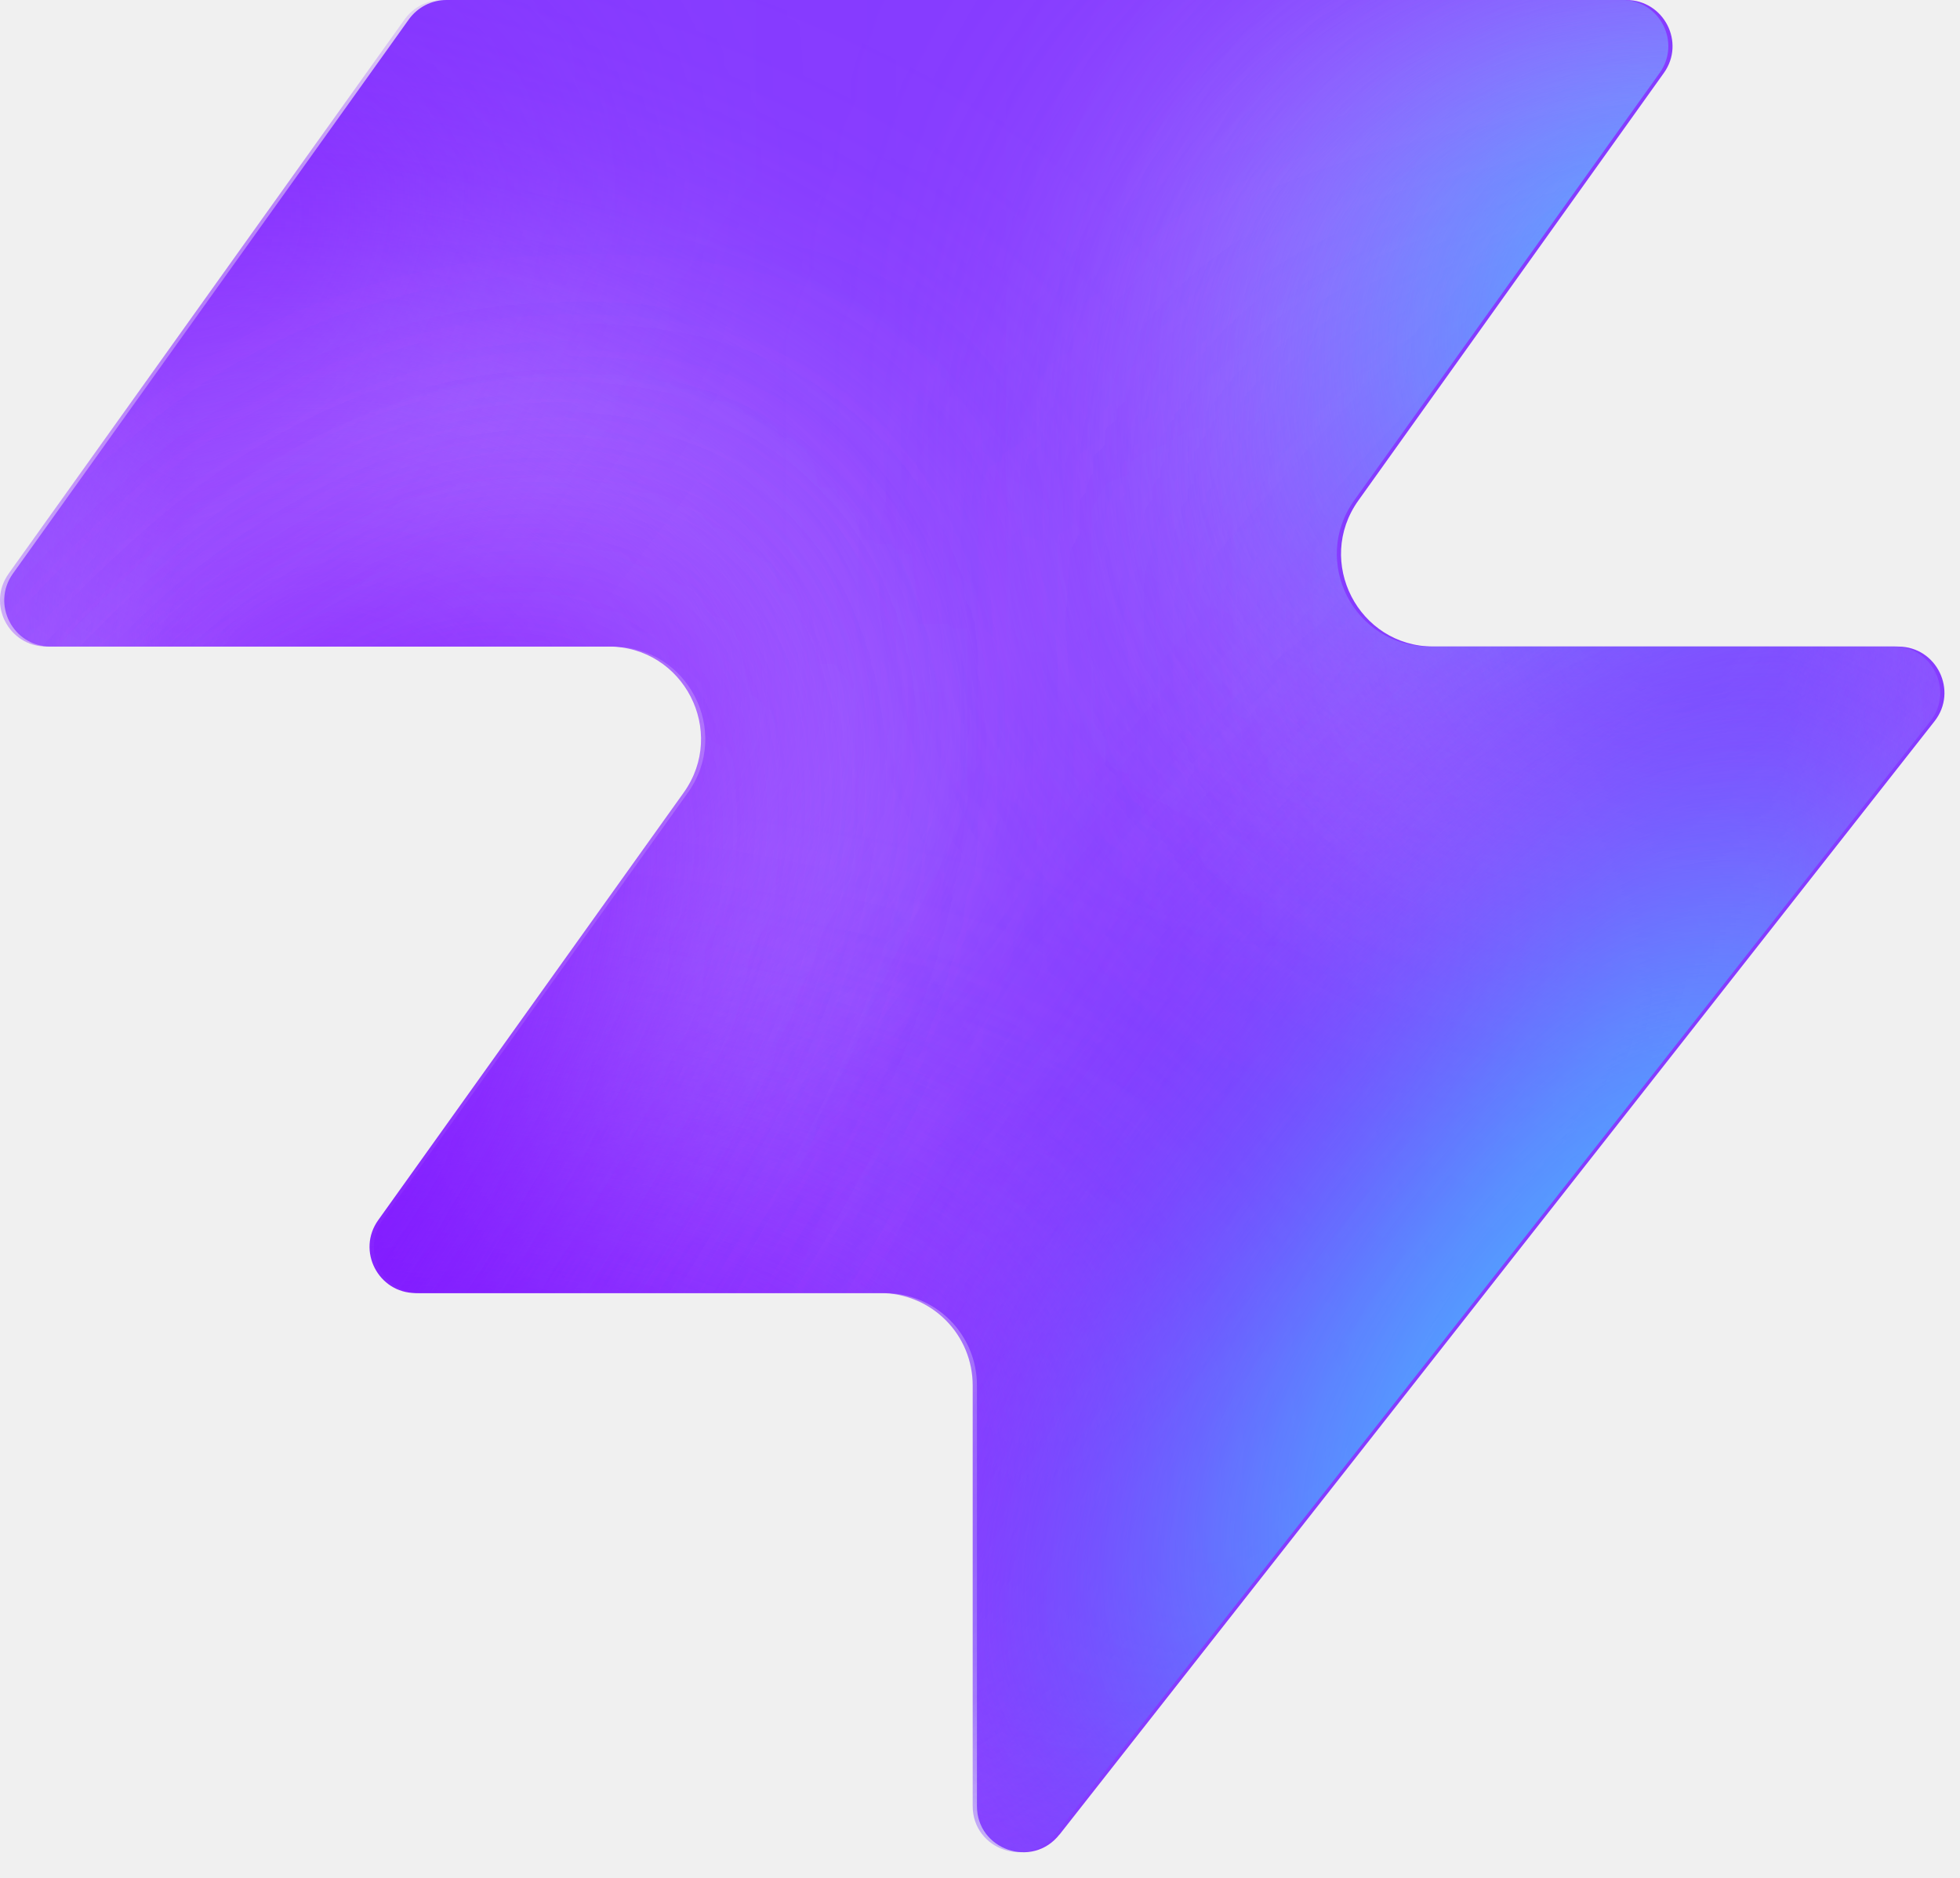
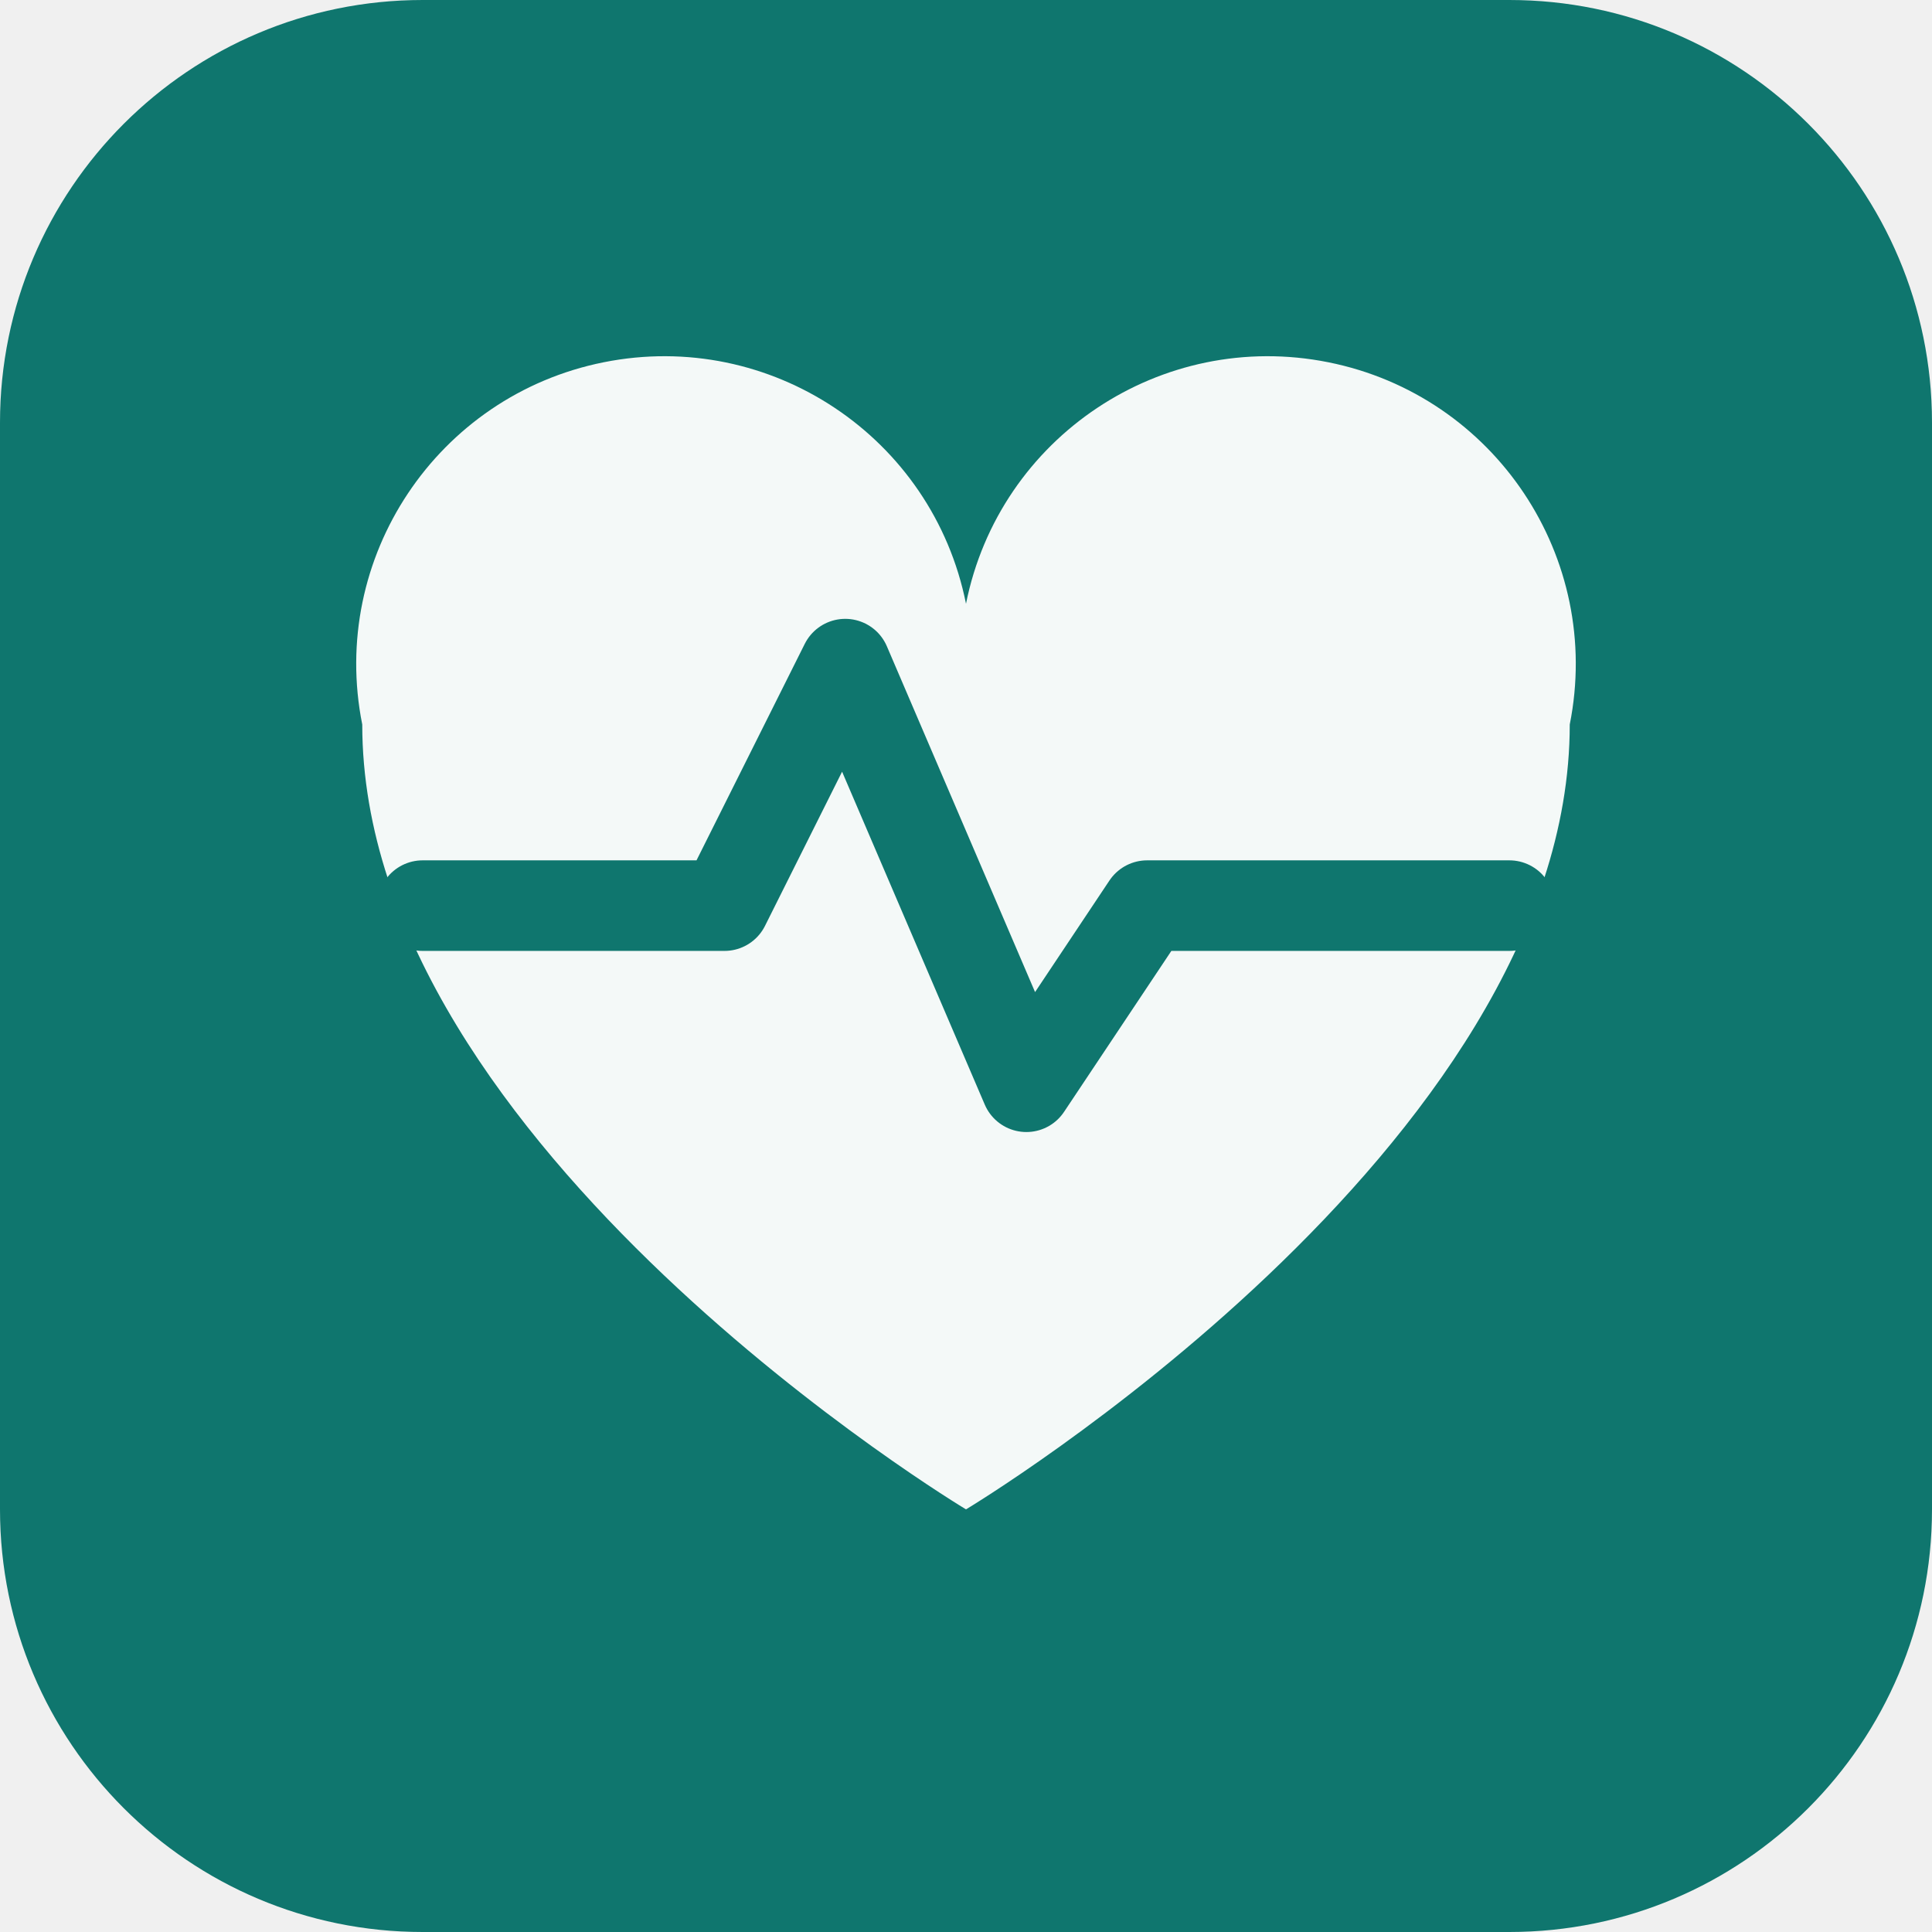
- <svg xmlns="http://www.w3.org/2000/svg" width="48" height="46" fill="none" viewBox="0 0 48 46">
-   <path fill="#863bff" d="M25.946 44.938c-.664.845-2.021.375-2.021-.698V33.937a2.26 2.26 0 0 0-2.262-2.262H10.287c-.92 0-1.456-1.04-.92-1.788l7.48-10.471c1.07-1.497 0-3.578-1.842-3.578H1.237c-.92 0-1.456-1.04-.92-1.788L10.013.474c.214-.297.556-.474.92-.474h28.894c.92 0 1.456 1.04.92 1.788l-7.48 10.471c-1.07 1.498 0 3.579 1.842 3.579h11.377c.943 0 1.473 1.088.89 1.83L25.947 44.94z" style="fill:#863bff;fill:color(display-p3 .525 .23 1);fill-opacity:1" />
-   <mask id="a" width="48" height="46" x="0" y="0" maskUnits="userSpaceOnUse" style="mask-type:alpha">
-     <path fill="#000" d="M25.842 44.938c-.664.844-2.021.375-2.021-.698V33.937a2.26 2.26 0 0 0-2.262-2.262H10.183c-.92 0-1.456-1.04-.92-1.788l7.48-10.471c1.07-1.498 0-3.579-1.842-3.579H1.133c-.92 0-1.456-1.04-.92-1.787L9.91.473c.214-.297.556-.474.92-.474h28.894c.92 0 1.456 1.04.92 1.788l-7.48 10.471c-1.07 1.498 0 3.578 1.842 3.578h11.377c.943 0 1.473 1.088.89 1.832L25.843 44.94z" style="fill:#000;fill-opacity:1" />
-   </mask>
-   <g mask="url(#a)">
-     <g filter="url(#b)">
-       <ellipse cx="5.508" cy="14.704" fill="#ede6ff" rx="5.508" ry="14.704" style="fill:#ede6ff;fill:color(display-p3 .927 .903 1);fill-opacity:1" transform="matrix(.00324 1 1 -.00324 -4.47 31.516)" />
-     </g>
-     <g filter="url(#c)">
-       <ellipse cx="10.399" cy="29.851" fill="#ede6ff" rx="10.399" ry="29.851" style="fill:#ede6ff;fill:color(display-p3 .927 .903 1);fill-opacity:1" transform="matrix(.00324 1 1 -.00324 -39.328 7.883)" />
-     </g>
-     <g filter="url(#d)">
-       <ellipse cx="5.508" cy="30.487" fill="#7e14ff" rx="5.508" ry="30.487" style="fill:#7e14ff;fill:color(display-p3 .492 .077 1);fill-opacity:1" transform="rotate(89.814 -25.913 -14.639)scale(1 -1)" />
-     </g>
-     <g filter="url(#e)">
-       <ellipse cx="5.508" cy="30.599" fill="#7e14ff" rx="5.508" ry="30.599" style="fill:#7e14ff;fill:color(display-p3 .492 .077 1);fill-opacity:1" transform="rotate(89.814 -32.644 -3.334)scale(1 -1)" />
-     </g>
-     <g filter="url(#f)">
-       <ellipse cx="5.508" cy="30.599" fill="#7e14ff" rx="5.508" ry="30.599" style="fill:#7e14ff;fill:color(display-p3 .492 .077 1);fill-opacity:1" transform="matrix(.00324 1 1 -.00324 -34.34 30.47)" />
-     </g>
-     <g filter="url(#g)">
-       <ellipse cx="14.072" cy="22.078" fill="#ede6ff" rx="14.072" ry="22.078" style="fill:#ede6ff;fill:color(display-p3 .927 .903 1);fill-opacity:1" transform="rotate(93.35 24.506 48.493)scale(-1 1)" />
-     </g>
-     <g filter="url(#h)">
-       <ellipse cx="3.47" cy="21.501" fill="#7e14ff" rx="3.47" ry="21.501" style="fill:#7e14ff;fill:color(display-p3 .492 .077 1);fill-opacity:1" transform="rotate(89.009 28.708 47.59)scale(-1 1)" />
-     </g>
-     <g filter="url(#i)">
-       <ellipse cx="3.47" cy="21.501" fill="#7e14ff" rx="3.47" ry="21.501" style="fill:#7e14ff;fill:color(display-p3 .492 .077 1);fill-opacity:1" transform="rotate(89.009 28.708 47.59)scale(-1 1)" />
-     </g>
-     <g filter="url(#j)">
-       <ellipse cx=".387" cy="8.972" fill="#7e14ff" rx="4.407" ry="29.108" style="fill:#7e14ff;fill:color(display-p3 .492 .077 1);fill-opacity:1" transform="rotate(39.51 .387 8.972)" />
-     </g>
-     <g filter="url(#k)">
-       <ellipse cx="47.523" cy="-6.092" fill="#7e14ff" rx="4.407" ry="29.108" style="fill:#7e14ff;fill:color(display-p3 .492 .077 1);fill-opacity:1" transform="rotate(37.892 47.523 -6.092)" />
-     </g>
-     <g filter="url(#l)">
-       <ellipse cx="41.412" cy="6.333" fill="#47bfff" rx="5.971" ry="9.665" style="fill:#47bfff;fill:color(display-p3 .28 .748 1);fill-opacity:1" transform="rotate(37.892 41.412 6.333)" />
-     </g>
-     <g filter="url(#m)">
-       <ellipse cx="-1.879" cy="38.332" fill="#7e14ff" rx="4.407" ry="29.108" style="fill:#7e14ff;fill:color(display-p3 .492 .077 1);fill-opacity:1" transform="rotate(37.892 -1.88 38.332)" />
-     </g>
-     <g filter="url(#n)">
-       <ellipse cx="-1.879" cy="38.332" fill="#7e14ff" rx="4.407" ry="29.108" style="fill:#7e14ff;fill:color(display-p3 .492 .077 1);fill-opacity:1" transform="rotate(37.892 -1.88 38.332)" />
-     </g>
-     <g filter="url(#o)">
-       <ellipse cx="35.651" cy="29.907" fill="#7e14ff" rx="4.407" ry="29.108" style="fill:#7e14ff;fill:color(display-p3 .492 .077 1);fill-opacity:1" transform="rotate(37.892 35.651 29.907)" />
-     </g>
-     <g filter="url(#p)">
-       <ellipse cx="38.418" cy="32.4" fill="#47bfff" rx="5.971" ry="15.297" style="fill:#47bfff;fill:color(display-p3 .28 .748 1);fill-opacity:1" transform="rotate(37.892 38.418 32.4)" />
-     </g>
-   </g>
-   <defs>
-     <filter id="b" width="60.045" height="41.654" x="-19.77" y="16.149" color-interpolation-filters="sRGB" filterUnits="userSpaceOnUse">
-       <feFlood flood-opacity="0" result="BackgroundImageFix" />
-       <feBlend in="SourceGraphic" in2="BackgroundImageFix" result="shape" />
-       <feGaussianBlur result="effect1_foregroundBlur_2002_17158" stdDeviation="7.659" />
-     </filter>
-     <filter id="c" width="90.34" height="51.437" x="-54.613" y="-7.533" color-interpolation-filters="sRGB" filterUnits="userSpaceOnUse">
-       <feFlood flood-opacity="0" result="BackgroundImageFix" />
-       <feBlend in="SourceGraphic" in2="BackgroundImageFix" result="shape" />
-       <feGaussianBlur result="effect1_foregroundBlur_2002_17158" stdDeviation="7.659" />
-     </filter>
-     <filter id="d" width="79.355" height="29.4" x="-49.64" y="2.03" color-interpolation-filters="sRGB" filterUnits="userSpaceOnUse">
-       <feFlood flood-opacity="0" result="BackgroundImageFix" />
-       <feBlend in="SourceGraphic" in2="BackgroundImageFix" result="shape" />
-       <feGaussianBlur result="effect1_foregroundBlur_2002_17158" stdDeviation="4.596" />
-     </filter>
-     <filter id="e" width="79.579" height="29.4" x="-45.045" y="20.029" color-interpolation-filters="sRGB" filterUnits="userSpaceOnUse">
-       <feFlood flood-opacity="0" result="BackgroundImageFix" />
-       <feBlend in="SourceGraphic" in2="BackgroundImageFix" result="shape" />
-       <feGaussianBlur result="effect1_foregroundBlur_2002_17158" stdDeviation="4.596" />
-     </filter>
-     <filter id="f" width="79.579" height="29.4" x="-43.513" y="21.178" color-interpolation-filters="sRGB" filterUnits="userSpaceOnUse">
-       <feFlood flood-opacity="0" result="BackgroundImageFix" />
-       <feBlend in="SourceGraphic" in2="BackgroundImageFix" result="shape" />
-       <feGaussianBlur result="effect1_foregroundBlur_2002_17158" stdDeviation="4.596" />
-     </filter>
-     <filter id="g" width="74.749" height="58.852" x="15.756" y="-17.901" color-interpolation-filters="sRGB" filterUnits="userSpaceOnUse">
-       <feFlood flood-opacity="0" result="BackgroundImageFix" />
-       <feBlend in="SourceGraphic" in2="BackgroundImageFix" result="shape" />
-       <feGaussianBlur result="effect1_foregroundBlur_2002_17158" stdDeviation="7.659" />
-     </filter>
-     <filter id="h" width="61.377" height="25.362" x="23.548" y="2.284" color-interpolation-filters="sRGB" filterUnits="userSpaceOnUse">
-       <feFlood flood-opacity="0" result="BackgroundImageFix" />
-       <feBlend in="SourceGraphic" in2="BackgroundImageFix" result="shape" />
-       <feGaussianBlur result="effect1_foregroundBlur_2002_17158" stdDeviation="4.596" />
-     </filter>
-     <filter id="i" width="61.377" height="25.362" x="23.548" y="2.284" color-interpolation-filters="sRGB" filterUnits="userSpaceOnUse">
-       <feFlood flood-opacity="0" result="BackgroundImageFix" />
-       <feBlend in="SourceGraphic" in2="BackgroundImageFix" result="shape" />
-       <feGaussianBlur result="effect1_foregroundBlur_2002_17158" stdDeviation="4.596" />
-     </filter>
-     <filter id="j" width="56.045" height="63.649" x="-27.636" y="-22.853" color-interpolation-filters="sRGB" filterUnits="userSpaceOnUse">
-       <feFlood flood-opacity="0" result="BackgroundImageFix" />
-       <feBlend in="SourceGraphic" in2="BackgroundImageFix" result="shape" />
-       <feGaussianBlur result="effect1_foregroundBlur_2002_17158" stdDeviation="4.596" />
-     </filter>
-     <filter id="k" width="54.814" height="64.646" x="20.116" y="-38.415" color-interpolation-filters="sRGB" filterUnits="userSpaceOnUse">
-       <feFlood flood-opacity="0" result="BackgroundImageFix" />
-       <feBlend in="SourceGraphic" in2="BackgroundImageFix" result="shape" />
-       <feGaussianBlur result="effect1_foregroundBlur_2002_17158" stdDeviation="4.596" />
-     </filter>
-     <filter id="l" width="33.541" height="35.313" x="24.641" y="-11.323" color-interpolation-filters="sRGB" filterUnits="userSpaceOnUse">
-       <feFlood flood-opacity="0" result="BackgroundImageFix" />
-       <feBlend in="SourceGraphic" in2="BackgroundImageFix" result="shape" />
-       <feGaussianBlur result="effect1_foregroundBlur_2002_17158" stdDeviation="4.596" />
-     </filter>
-     <filter id="m" width="54.814" height="64.646" x="-29.286" y="6.009" color-interpolation-filters="sRGB" filterUnits="userSpaceOnUse">
-       <feFlood flood-opacity="0" result="BackgroundImageFix" />
-       <feBlend in="SourceGraphic" in2="BackgroundImageFix" result="shape" />
-       <feGaussianBlur result="effect1_foregroundBlur_2002_17158" stdDeviation="4.596" />
-     </filter>
-     <filter id="n" width="54.814" height="64.646" x="-29.286" y="6.009" color-interpolation-filters="sRGB" filterUnits="userSpaceOnUse">
-       <feFlood flood-opacity="0" result="BackgroundImageFix" />
-       <feBlend in="SourceGraphic" in2="BackgroundImageFix" result="shape" />
-       <feGaussianBlur result="effect1_foregroundBlur_2002_17158" stdDeviation="4.596" />
-     </filter>
-     <filter id="o" width="54.814" height="64.646" x="8.244" y="-2.416" color-interpolation-filters="sRGB" filterUnits="userSpaceOnUse">
-       <feFlood flood-opacity="0" result="BackgroundImageFix" />
-       <feBlend in="SourceGraphic" in2="BackgroundImageFix" result="shape" />
-       <feGaussianBlur result="effect1_foregroundBlur_2002_17158" stdDeviation="4.596" />
-     </filter>
-     <filter id="p" width="39.409" height="43.623" x="18.713" y="10.588" color-interpolation-filters="sRGB" filterUnits="userSpaceOnUse">
-       <feFlood flood-opacity="0" result="BackgroundImageFix" />
-       <feBlend in="SourceGraphic" in2="BackgroundImageFix" result="shape" />
-       <feGaussianBlur result="effect1_foregroundBlur_2002_17158" stdDeviation="4.596" />
-     </filter>
-   </defs>
+ <svg xmlns="http://www.w3.org/2000/svg" viewBox="0 0 64 64">
+   <rect width="64" height="64" rx="14" fill="#0f766e" />
+   <path d="M32 50S12 38 12 24a10 10 0 0 1 20-4 10 10 0 0 1 20 4c0 14-20 26-20 26z" fill="#ffffff" opacity="0.95" />
+   <path d="M14 30h10l4-8 6 14 4-6h12" fill="none" stroke="#0f766e" stroke-width="3" stroke-linecap="round" stroke-linejoin="round" />
</svg>
